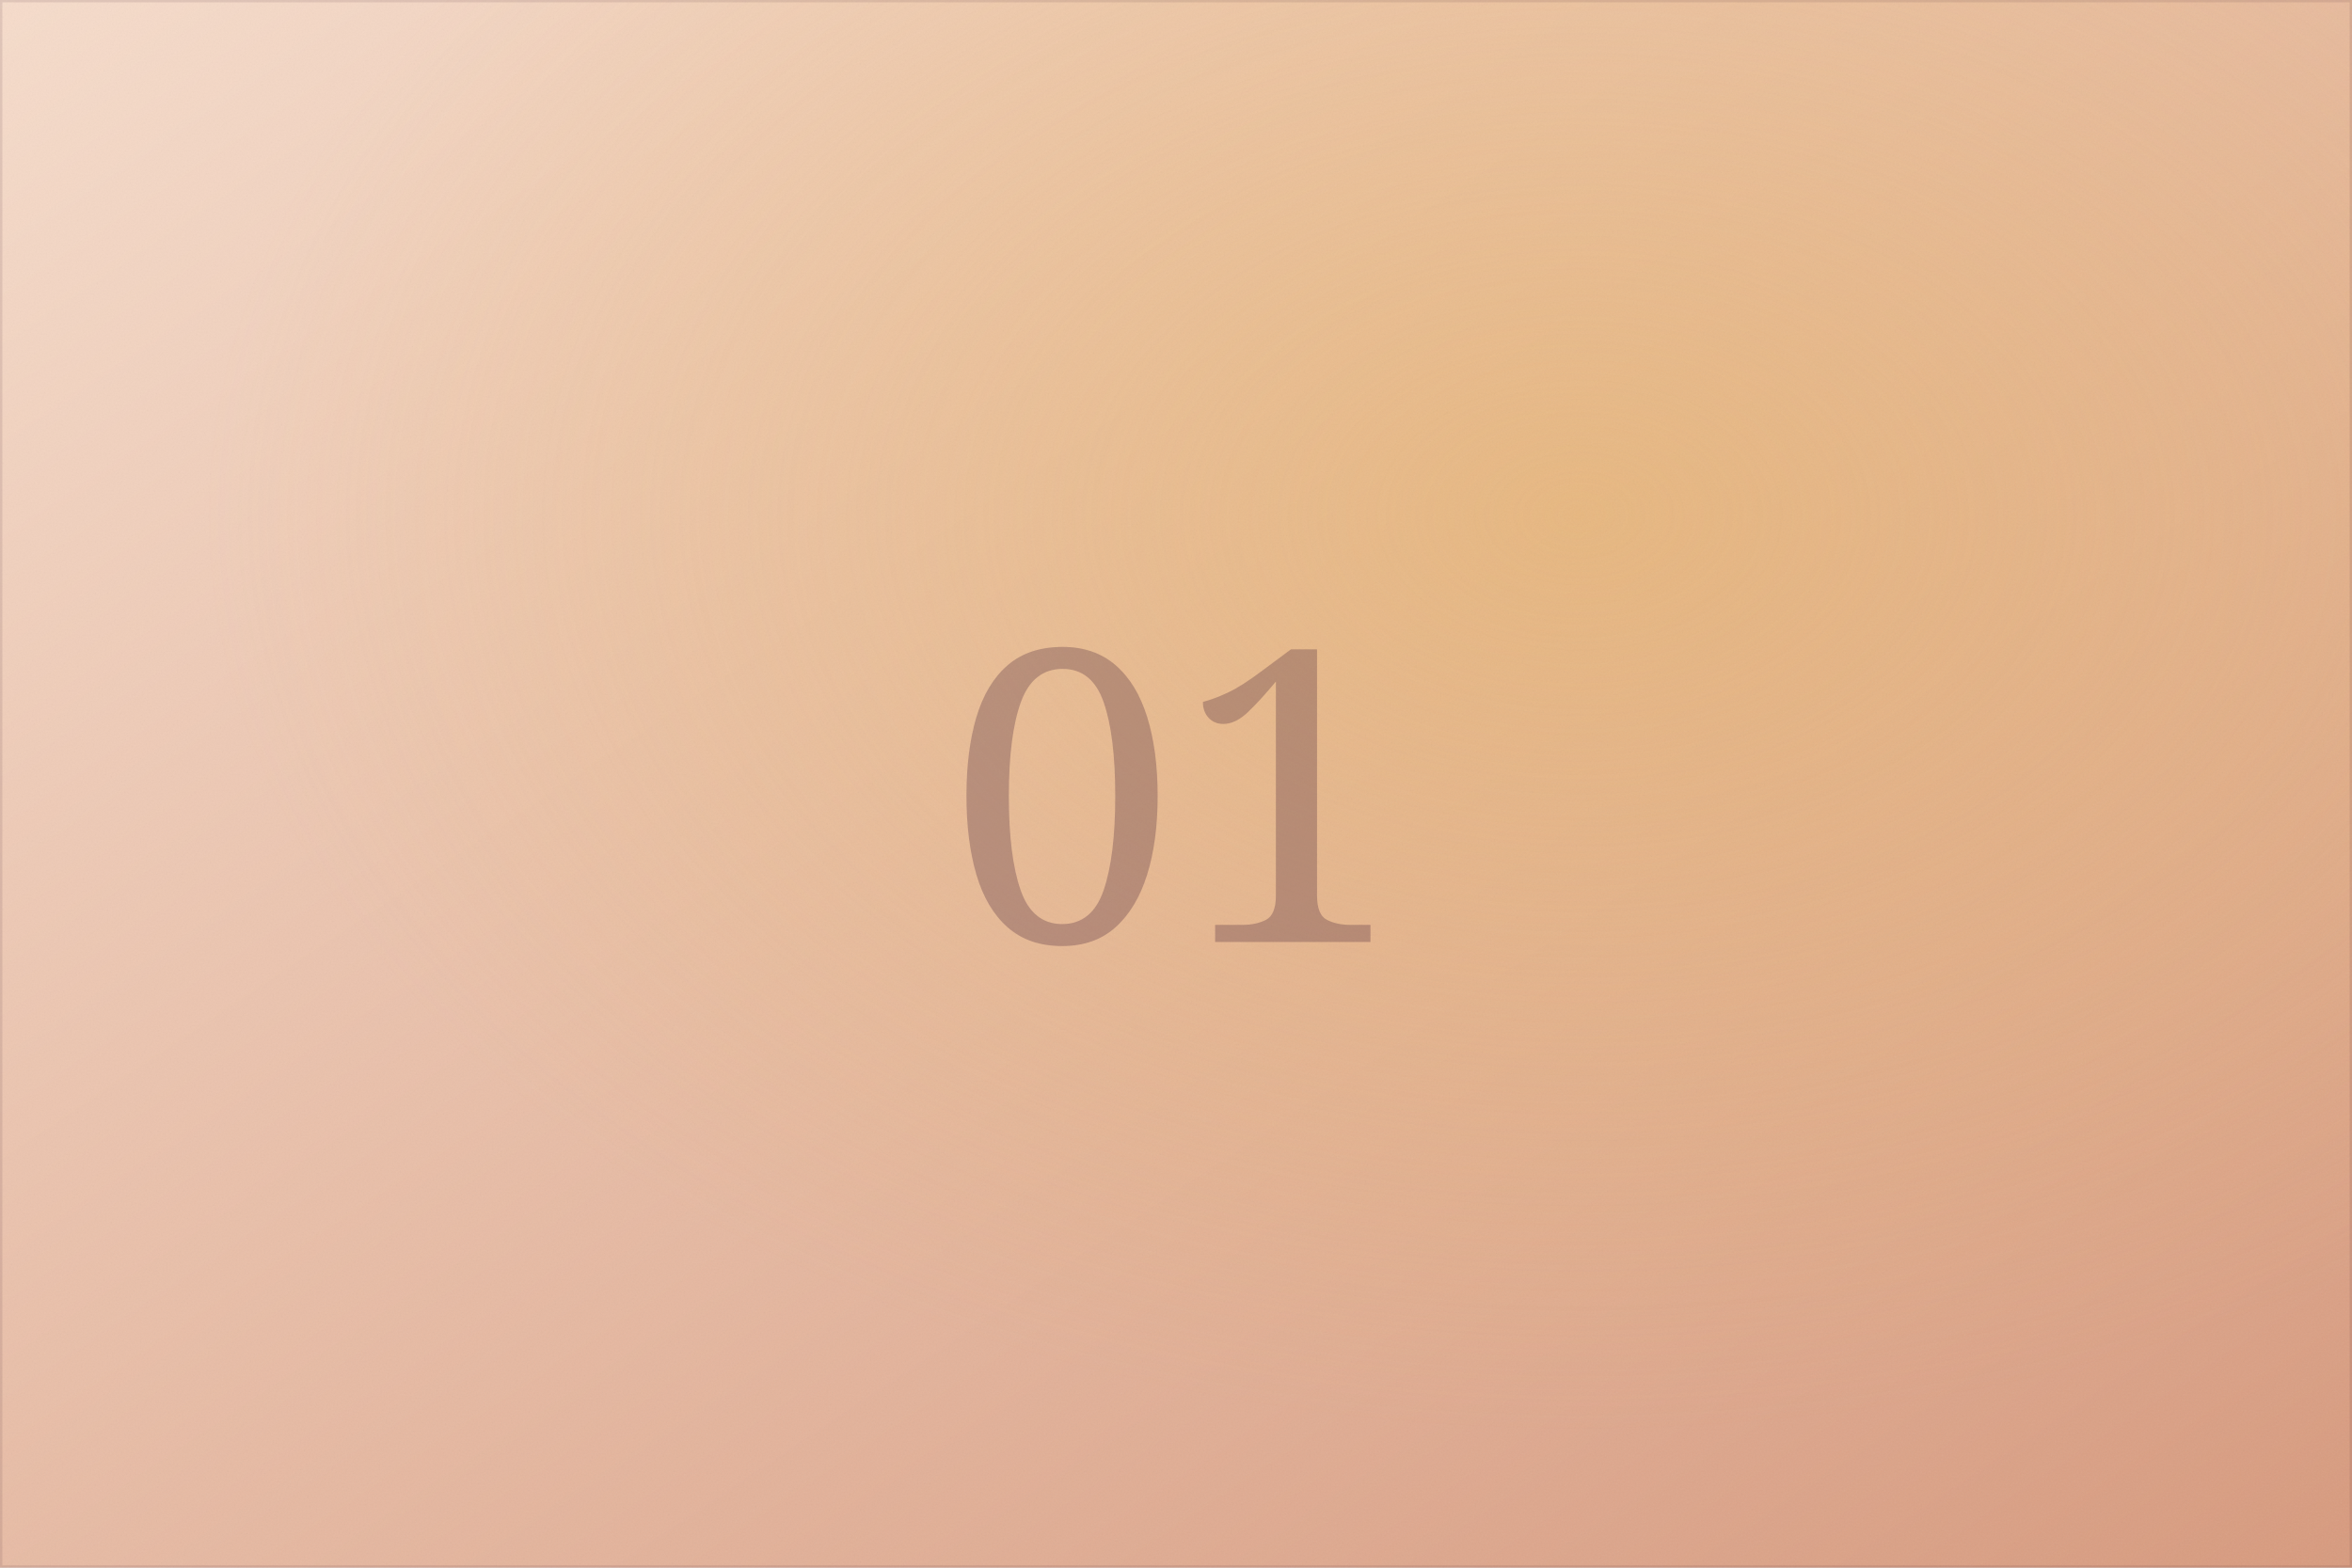
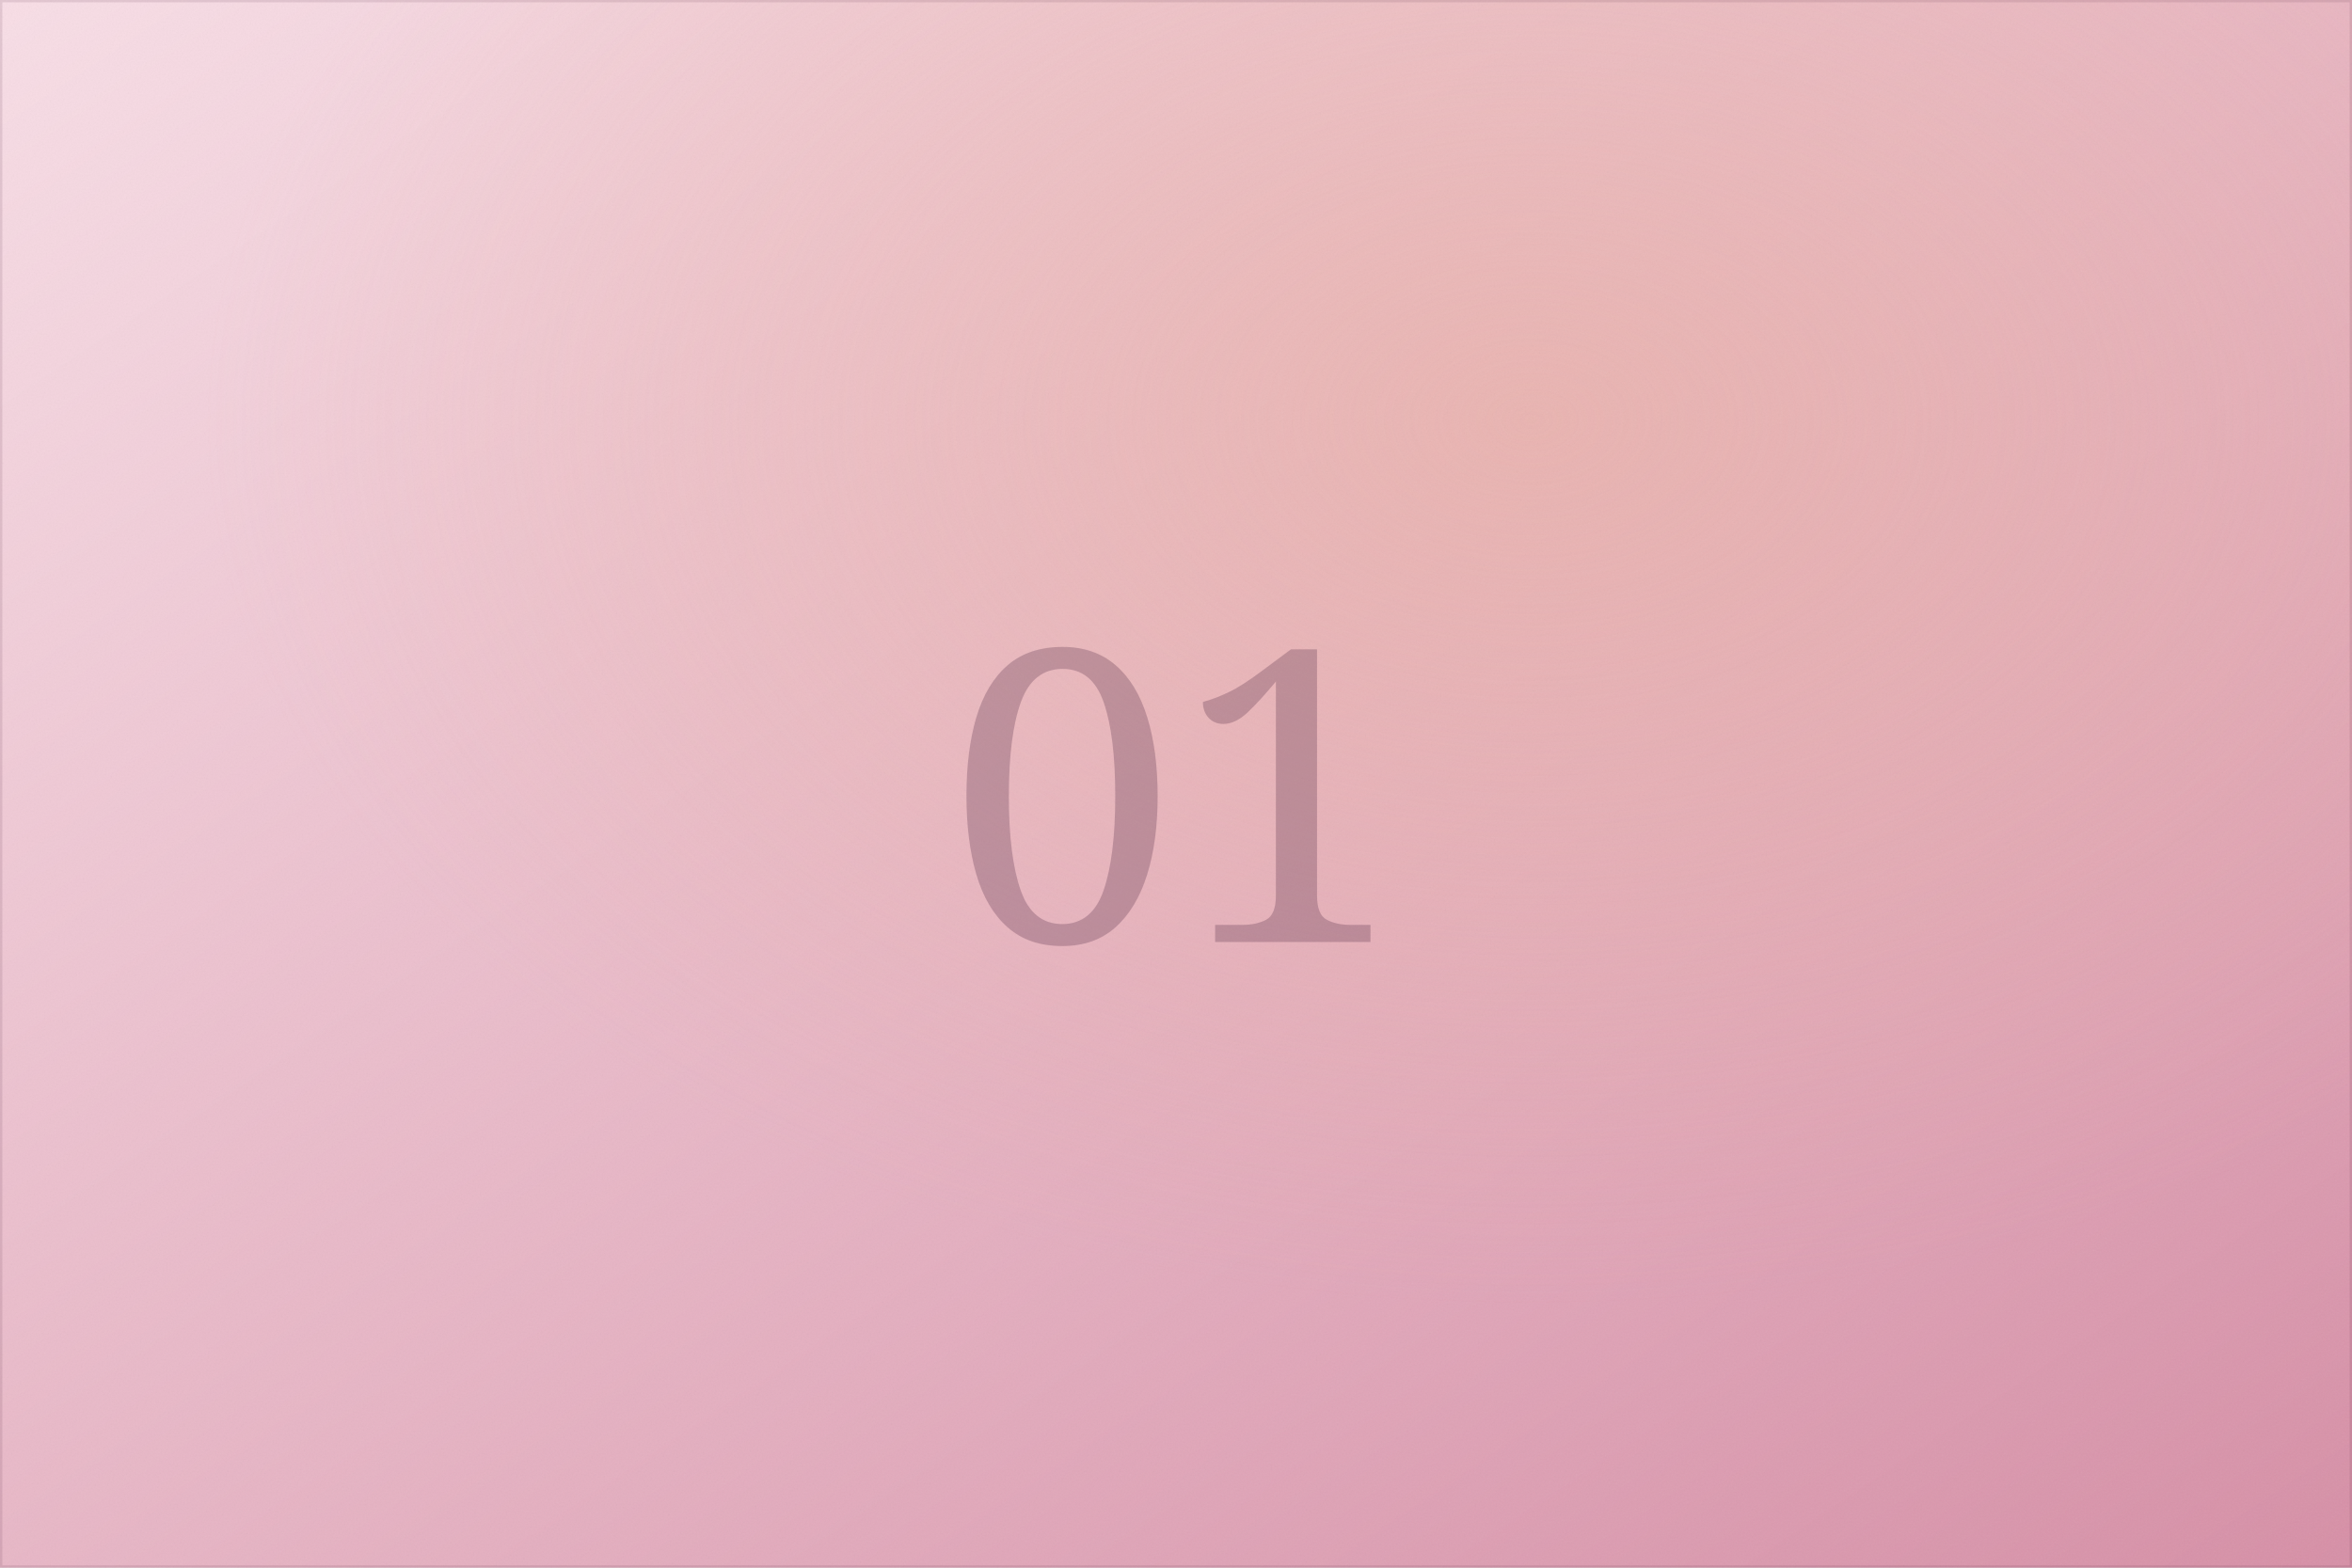
<svg xmlns="http://www.w3.org/2000/svg" viewBox="0 0 1500 1000" width="1500" height="1000" role="img" aria-label="Placeholder plate 01">
  <defs>
    <linearGradient id="g1" x1="0" y1="0" x2="1" y2="1">
-       <stop offset="0" stop-color="#F6DCCB" />
-       <stop offset="1" stop-color="#D79A7E" />
+       <stop offset="0" stop-color="#F8DEE6" />
+       <stop offset="1" stop-color="#D68FA6" />
    </linearGradient>
-     <radialGradient id="s1" cx="67%" cy="33%" r="58%">
-       <stop offset="0" stop-color="#E7B463" stop-opacity=".55" />
-       <stop offset="1" stop-color="#E7B463" stop-opacity="0" />
+     <radialGradient id="s1" cx="65%" cy="27%" r="56%">
+       <stop offset="0" stop-color="#E9B0A2" stop-opacity=".62" />
+       <stop offset="1" stop-color="#E9B0A2" stop-opacity="0" />
    </radialGradient>
    <filter id="n1">
      <feTurbulence type="fractalNoise" baseFrequency="0.9" numOctaves="2" />
      <feColorMatrix type="saturate" values="0" />
    </filter>
  </defs>
  <rect width="1500" height="1000" fill="url(#g1)" />
  <rect width="1500" height="1000" fill="url(#s1)" />
  <rect width="1500" height="1000" filter="url(#n1)" opacity=".07" />
-   <g fill="#4A2438" opacity=".30">
-     <text x="750" y="500" font-family="Georgia,serif" font-size="260" text-anchor="middle" dominant-baseline="central">01</text>
-   </g>
-   <rect x="0" y="0" width="1500" height="1000" fill="none" stroke="#4A2438" stroke-opacity=".12" stroke-width="3" />
+   <text x="750" y="500" fill="#46203A" fill-opacity=".26" font-family="Georgia,serif" font-size="260" text-anchor="middle" dominant-baseline="central">01</text>
+   <rect x="0" y="0" width="1500" height="1000" fill="none" stroke="#46203A" stroke-opacity=".12" stroke-width="3" />
</svg>
